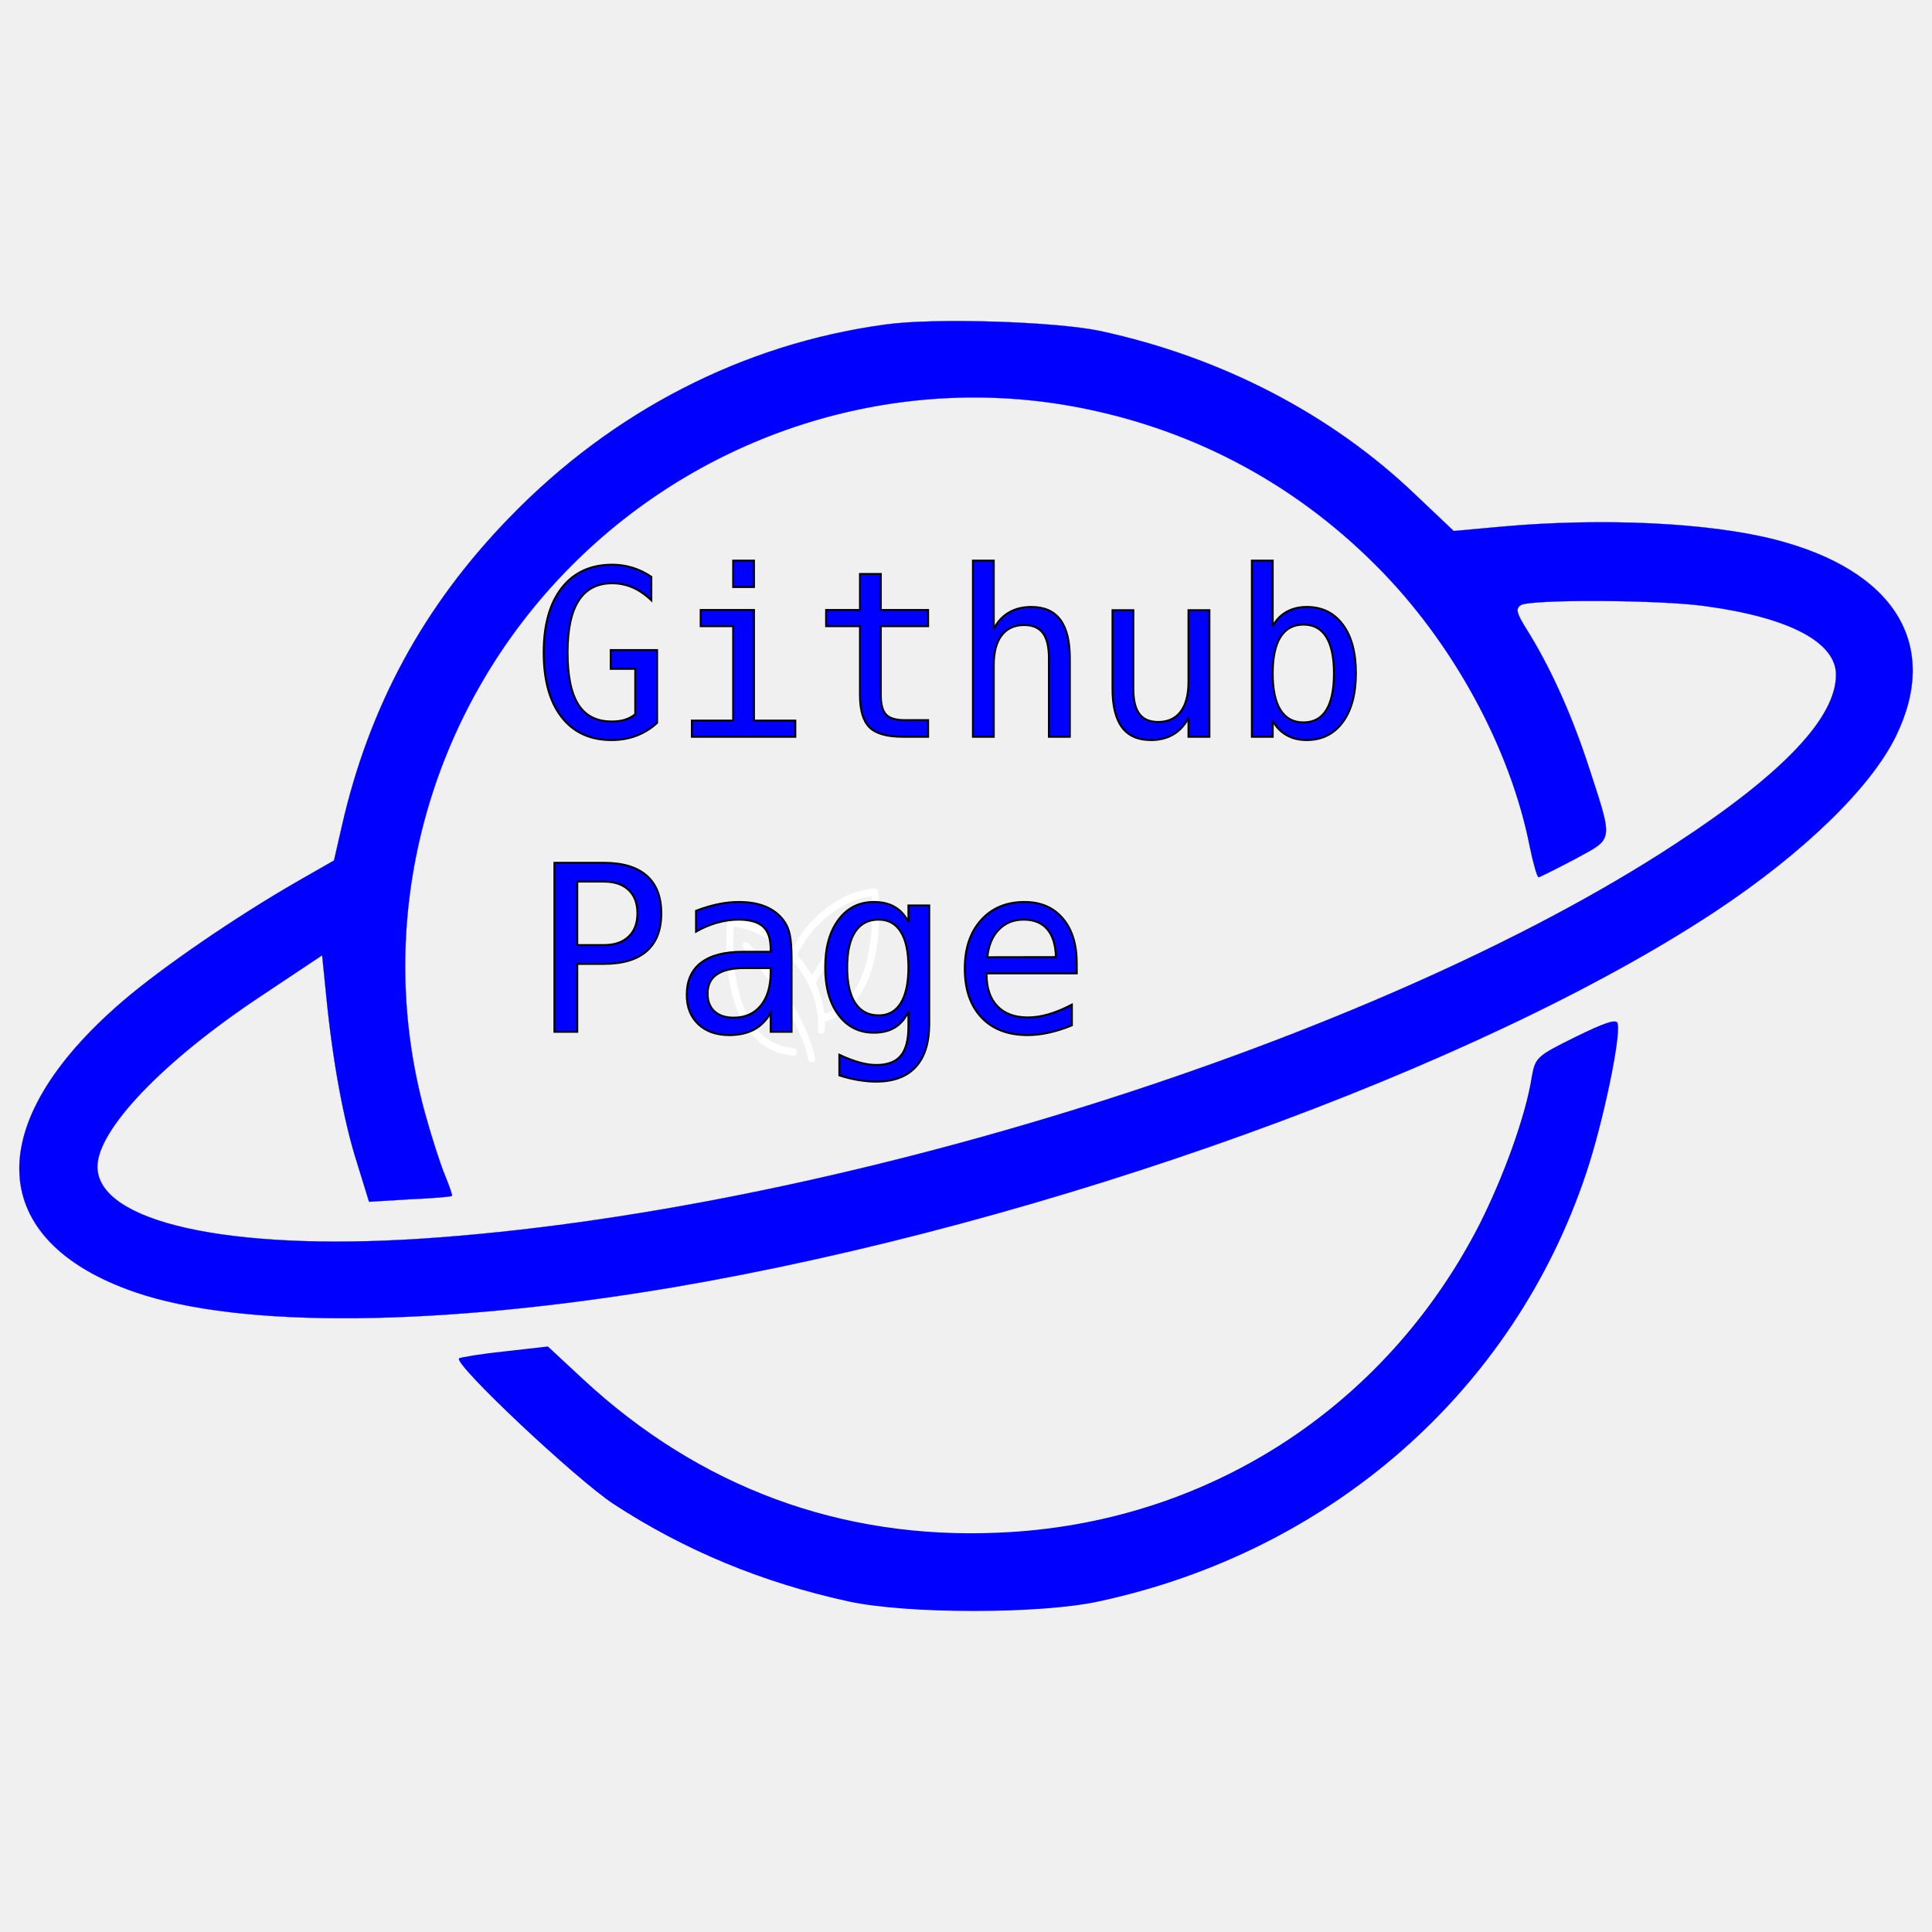
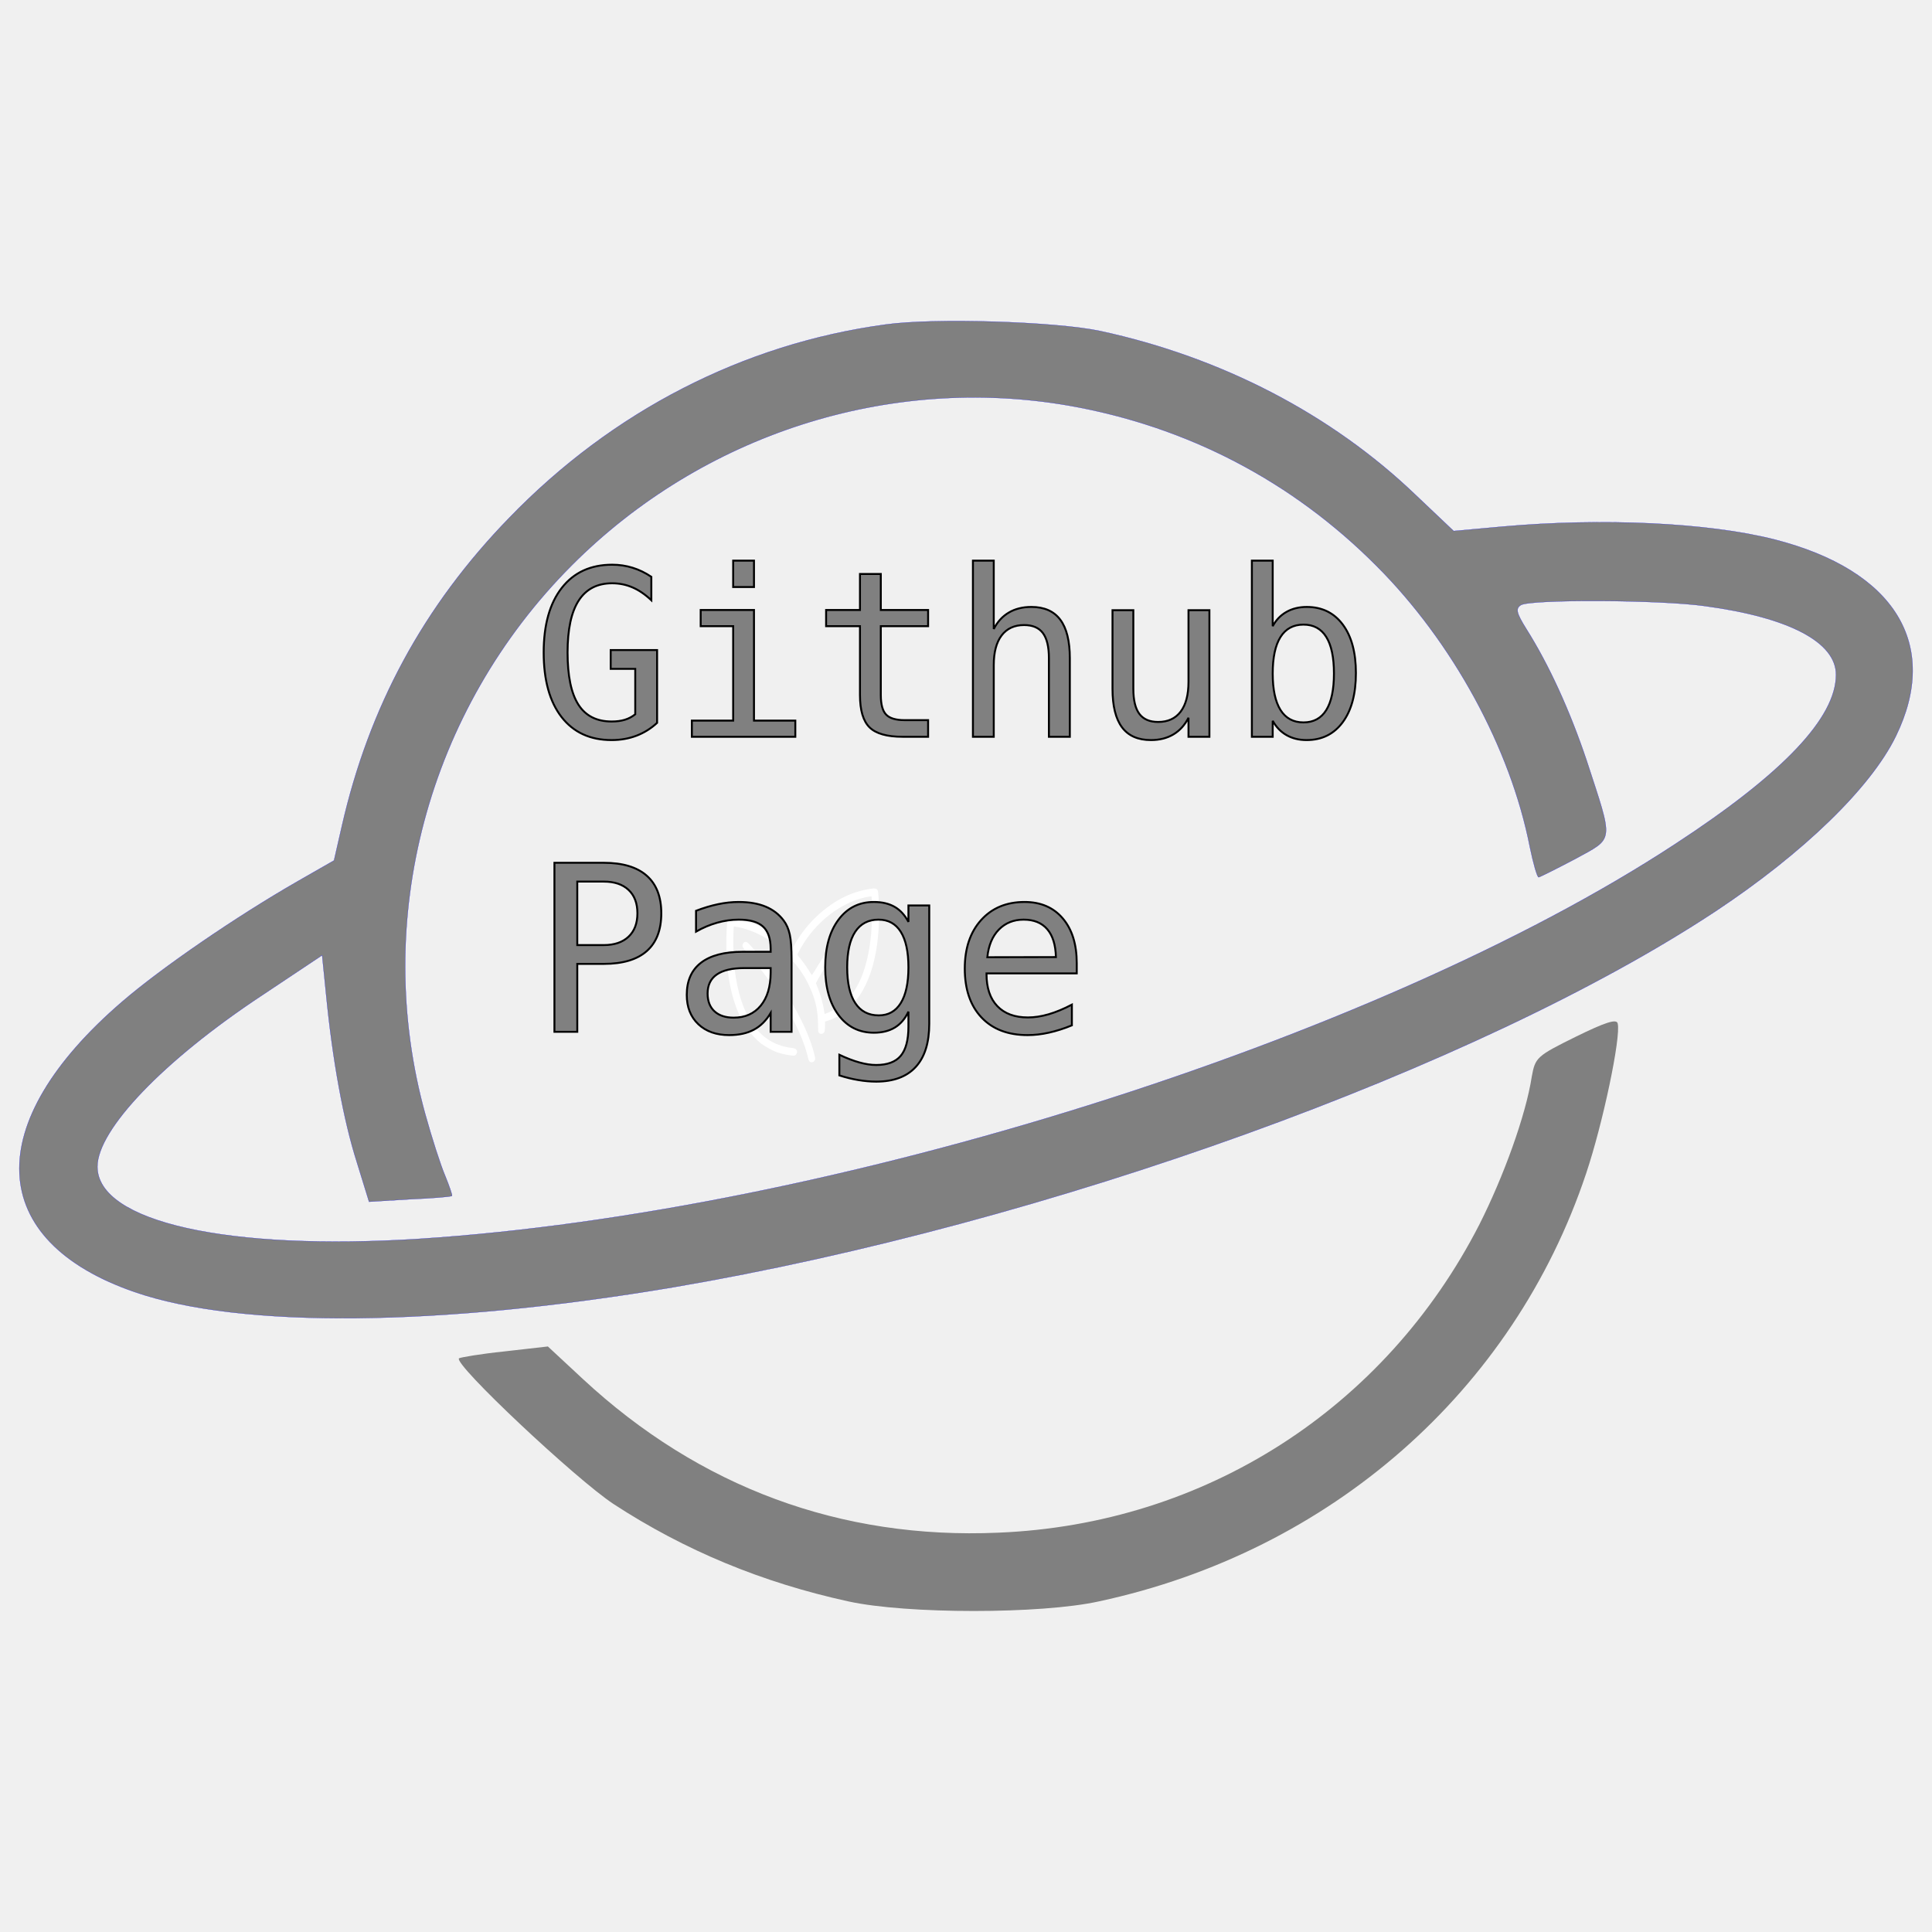
<svg xmlns="http://www.w3.org/2000/svg" version="1.1" x="0px" y="0px" viewBox="0 0 1000 1000" enable-background="new 0 0 1000 1000" xml:space="preserve" id="svg898">
  <defs id="defs902">
</defs>
-   <g id="g896">
-     <g transform="translate(0,511) scale(0.1,-0.1)" id="g894">
-       <path d="M4581.8,3430.1c-733.7-99.7-1411.2-447.4-1945.5-999.6c-444.8-457.6-726-979.1-866.6-1595.3l-40.9-179L1537,546.4c-311.9-179-700.5-444.8-905-621.2C-101.7-706.3-73.6-1312.2,698.5-1578c549.6-189.2,1577.4-179,2789.2,25.6C5420.3-1222.7,7652.1-417.4,8879.3,393c455.1,301.7,802.8,639.1,933.1,905c232.7,475.5-5.1,861.5-628.9,1020c-342.6,86.9-889.7,112.5-1406.1,66.5l-253.1-23l-196.8,186.6c-434.6,416.7-1004.7,713.3-1633.6,848.8C5463.8,3445.5,4834.9,3465.9,4581.8,3430.1z M5530.3,3010.9c613.6-107.4,1158.1-391.1,1595.2-830.9c393.7-393.7,692.8-943.4,792.5-1452.1c17.9-86.9,38.3-158.5,46-158.5c5.1,0,92.1,43.5,189.2,94.6c204.5,112.5,199.4,79.2,58.8,511.3c-86.9,258.2-194.3,493.4-311.9,680c-51.1,81.8-56.3,104.8-28.1,122.7c48.6,30.7,720.9,28.1,953.6-5.1c434.6-58.8,677.5-186.6,677.5-355.3c0-222.4-273.6-511.3-833.4-876.9C7117.8-276.8,4295.5-1163.9,2173.6-1301.9c-991.9-63.9-1669.4,86.9-1669.4,373.2c0,191.7,342.6,549.6,848.8,884.6l314.4,209.6l20.4-202c33.2-340,89.5-649.4,158.5-866.7l63.9-207.1l209.6,12.8c117.6,5.1,214.7,12.8,219.8,17.9c2.5,2.6-12.8,48.6-35.8,104.8c-23,53.7-69,196.8-102.3,317C1923,347,2211.9,1433.5,2958.4,2182.6C3635.9,2862.6,4599.7,3171.9,5530.3,3010.9z" id="path890" style="stroke:#0000ff;stroke-opacity:1;fill:#0000ff;fill-opacity:1" />
-       <path d="M8155.8-256.3c-201.9-99.7-209.6-107.4-227.5-207.1c-30.7-199.4-145.7-516.4-271-764.4c-488.3-953.6-1421.4-1551.8-2490-1595.3c-815.5-35.8-1546.7,235.2-2150,795.1l-181.5,168.7l-225-25.6c-122.7-12.8-227.5-30.7-235.2-35.8c-28.1-30.7,605.9-626.3,800.2-754.2c368.1-240.3,769.5-406.5,1214.3-503.7c301.7-66.5,999.6-66.5,1298.7,0c1199,258.2,2144.9,1089.1,2520.7,2213.9c86.9,258.2,181.5,708.2,163.6,777.2C8368-161.7,8306.6-182.2,8155.8-256.3z" id="path892" style="fill:#0000ff;fill-opacity:1" />
+   <g id="g896" style="fill:#808080;fill-opacity:1">
+     <g transform="translate(0,511) scale(0.1,-0.1)" id="g894" style="fill:#808080;fill-opacity:1">
+       <path d="M4581.8,3430.1c-733.7-99.7-1411.2-447.4-1945.5-999.6c-444.8-457.6-726-979.1-866.6-1595.3l-40.9-179L1537,546.4c-311.9-179-700.5-444.8-905-621.2C-101.7-706.3-73.6-1312.2,698.5-1578c549.6-189.2,1577.4-179,2789.2,25.6C5420.3-1222.7,7652.1-417.4,8879.3,393c455.1,301.7,802.8,639.1,933.1,905c232.7,475.5-5.1,861.5-628.9,1020c-342.6,86.9-889.7,112.5-1406.1,66.5l-253.1-23l-196.8,186.6c-434.6,416.7-1004.7,713.3-1633.6,848.8C5463.8,3445.5,4834.9,3465.9,4581.8,3430.1z M5530.3,3010.9c613.6-107.4,1158.1-391.1,1595.2-830.9c393.7-393.7,692.8-943.4,792.5-1452.1c17.9-86.9,38.3-158.5,46-158.5c5.1,0,92.1,43.5,189.2,94.6c204.5,112.5,199.4,79.2,58.8,511.3c-86.9,258.2-194.3,493.4-311.9,680c-51.1,81.8-56.3,104.8-28.1,122.7c48.6,30.7,720.9,28.1,953.6-5.1c434.6-58.8,677.5-186.6,677.5-355.3c0-222.4-273.6-511.3-833.4-876.9C7117.8-276.8,4295.5-1163.9,2173.6-1301.9c-991.9-63.9-1669.4,86.9-1669.4,373.2c0,191.7,342.6,549.6,848.8,884.6l314.4,209.6l20.4-202c33.2-340,89.5-649.4,158.5-866.7l63.9-207.1l209.6,12.8c117.6,5.1,214.7,12.8,219.8,17.9c2.5,2.6-12.8,48.6-35.8,104.8c-23,53.7-69,196.8-102.3,317C1923,347,2211.9,1433.5,2958.4,2182.6C3635.9,2862.6,4599.7,3171.9,5530.3,3010.9z" id="path890" style="stroke:#0000ff;stroke-opacity:1;fill:#808080;fill-opacity:1" />
+       <path d="M8155.8-256.3c-201.9-99.7-209.6-107.4-227.5-207.1c-30.7-199.4-145.7-516.4-271-764.4c-488.3-953.6-1421.4-1551.8-2490-1595.3c-815.5-35.8-1546.7,235.2-2150,795.1l-181.5,168.7l-225-25.6c-122.7-12.8-227.5-30.7-235.2-35.8c-28.1-30.7,605.9-626.3,800.2-754.2c368.1-240.3,769.5-406.5,1214.3-503.7c301.7-66.5,999.6-66.5,1298.7,0c1199,258.2,2144.9,1089.1,2520.7,2213.9c86.9,258.2,181.5,708.2,163.6,777.2C8368-161.7,8306.6-182.2,8155.8-256.3z" id="path892" style="fill:#808080;fill-opacity:1" />
    </g>
  </g>
  <g style="fill:#ffffff;fill-opacity:1;stroke-width:11.387" id="g2088" transform="matrix(0.08399562,0,0,0.09181051,373.4752,458.951)">
    <g style="fill:#ffffff;fill-opacity:1;stroke-width:11.387" id="g2086" transform="matrix(0.1,0,0,-0.1,0,511)">
      <path style="fill:#ffffff;fill-opacity:1;stroke-width:11.387" id="path2082" d="M 9299.5,5005.3 C 8910.4,4965.4 8453.5,4863.6 8050.5,4726 6606,4231.2 5217.4,3084 4441.3,1745.2 c -47.9,-81.8 -89.8,-153.6 -93.8,-157.6 -2,-4 -65.8,45.9 -139.7,111.7 -1031.5,905.9 -2426.1,1538.3 -3527.4,1596.2 -217.5,10 -219.5,10 -267.3,-39.9 -61.9,-67.8 -73.8,-143.7 -103.8,-682.3 -25.9,-486.8 -16,-1290.9 22,-1715.8 143.6,-1642.1 594.5,-2949 1332.7,-3862.8 171.6,-213.5 540.7,-562.6 764.2,-722.2 213.5,-151.7 708.3,-405 945.7,-482.8 263.4,-85.8 540.7,-147.7 830,-183.6 265.4,-31.9 273.3,-31.9 339.2,6 91.8,53.9 135.7,173.6 95.8,257.4 -47.9,97.8 -113.7,129.7 -317.2,151.6 -1149.4,125.7 -2015.3,678.4 -2641.8,1691.9 -504.8,816 -822,1947.3 -931.7,3314 -25.9,331.2 -31.9,1324.8 -8,1634 l 14,205.5 113.7,-14 C 1418.6,2786.7 2158.8,2531.3 2747.4,2206.1 3312,1892.9 3739,1569.6 4233.8,1076.8 4738.6,576 5043.8,177 5341.1,-369.7 c 417,-770.1 598.5,-1454.5 604.5,-2284.5 2,-345.2 6,-409 37.9,-454.9 61.9,-95.8 231.5,-103.8 319.2,-16 51.9,49.9 71.8,169.6 73.8,421 v 209.5 l 135.7,37.9 c 670.4,189.6 1332.8,624.5 1801.6,1185.1 873.9,1043.5 1338.8,2563.8 1388.7,4553 12,468.9 -18,1294.9 -53.9,1522.3 -25.9,169.7 -119.7,223.6 -349.1,201.6 z M 9259.6,4305 c 21.9,-373.1 -2,-1502.4 -39.9,-1851.5 -235.4,-2222.6 -985.6,-3637.2 -2266.5,-4279.6 -143.7,-73.8 -564.6,-239.4 -604.6,-239.4 -4,0 -15.9,77.8 -29.9,175.6 -57.9,385.1 -235.4,967.7 -419,1366.7 -45.9,95.8 -81.8,183.6 -81.8,193.5 0,12 67.8,129.7 151.6,265.4 660.4,1055.5 1666,2354.3 2464,3176.3 137.7,143.7 261.4,279.3 275.4,303.3 39.9,75.8 25.9,159.6 -35.9,229.4 -49.9,55.9 -71.8,65.8 -149.6,65.8 -87.8,0 -95.8,-6 -293.3,-199.5 C 7525.8,2814.7 6614,1675.4 5887.8,588 5724.2,340.6 5580.5,137.1 5572.6,133.1 c -10,-4 -87.8,97.8 -175.6,227.4 -183.5,269.4 -391,530.7 -592.5,754.2 -79.8,85.8 -139.7,161.6 -135.7,169.6 4,6 49.9,87.8 103.8,181.6 788.1,1390.6 2198.7,2517.9 3679.1,2944.9 247.4,69.8 606.5,145.6 710.3,145.6 l 83.8,2 z" />
      <path style="fill:#ffffff;fill-opacity:1;stroke-width:11.387" id="path2084" d="m 1416.6,1984.7 c -71.8,-27.9 -127.7,-117.7 -127.7,-203.5 0,-71.8 16,-95.8 195.5,-281.3 325.2,-341.2 606.5,-656.4 915.8,-1027.5 1474.4,-1763.8 2551.8,-3585.4 2899,-4902.2 35.9,-131.7 75.8,-259.4 91.8,-283.3 16,-23.9 61.9,-53.9 105.7,-67.8 101.8,-29.9 205.5,16 251.4,113.7 29.9,63.8 29.9,77.8 -8,233.4 -125.7,530.7 -423,1262.9 -784.1,1937.3 -726.2,1354.7 -1875.5,2924.9 -3034.6,4150 -315.3,331.2 -387.1,379 -504.8,331.2 z" />
    </g>
  </g>
-   <text xml:space="preserve" style="font-style:normal;font-weight:normal;font-size:120px;line-height:1.25;font-family:sans-serif;fill:#000000;fill-opacity:1;stroke:#000000;stroke-opacity:1" x="275.424" y="381.356" id="text846">
-     <tspan id="tspan844" x="275.424" y="381.356" style="font-style:normal;font-variant:normal;font-weight:normal;font-stretch:normal;font-size:120px;font-family:monospace;-inkscape-font-specification:monospace;fill:#0000ff;stroke:#000000;stroke-opacity:1">Github </tspan>
-     <tspan x="275.424" y="534.062" style="font-style:normal;font-variant:normal;font-weight:normal;font-stretch:normal;font-size:120px;font-family:monospace;-inkscape-font-specification:monospace;fill:#0000ff;stroke:#000000;stroke-opacity:1" id="tspan848">Page</tspan>
+   <text xml:space="preserve" style="font-style:normal;font-weight:normal;font-size:120px;line-height:1.25;font-family:sans-serif;fill:#808080;fill-opacity:1;stroke:#000000;stroke-opacity:1;" x="275.424" y="381.356" id="text846">
+     <tspan id="tspan844" x="275.424" y="381.356" style="font-style:normal;font-variant:normal;font-weight:normal;font-stretch:normal;font-size:120px;font-family:monospace;-inkscape-font-specification:monospace;fill:#808080;stroke:#000000;stroke-opacity:1;fill-opacity:1;">Github </tspan>
+     <tspan x="275.424" y="534.062" style="font-style:normal;font-variant:normal;font-weight:normal;font-stretch:normal;font-size:120px;font-family:monospace;-inkscape-font-specification:monospace;fill:#808080;stroke:#000000;stroke-opacity:1;fill-opacity:1;" id="tspan848">Page</tspan>
  </text>
</svg>
